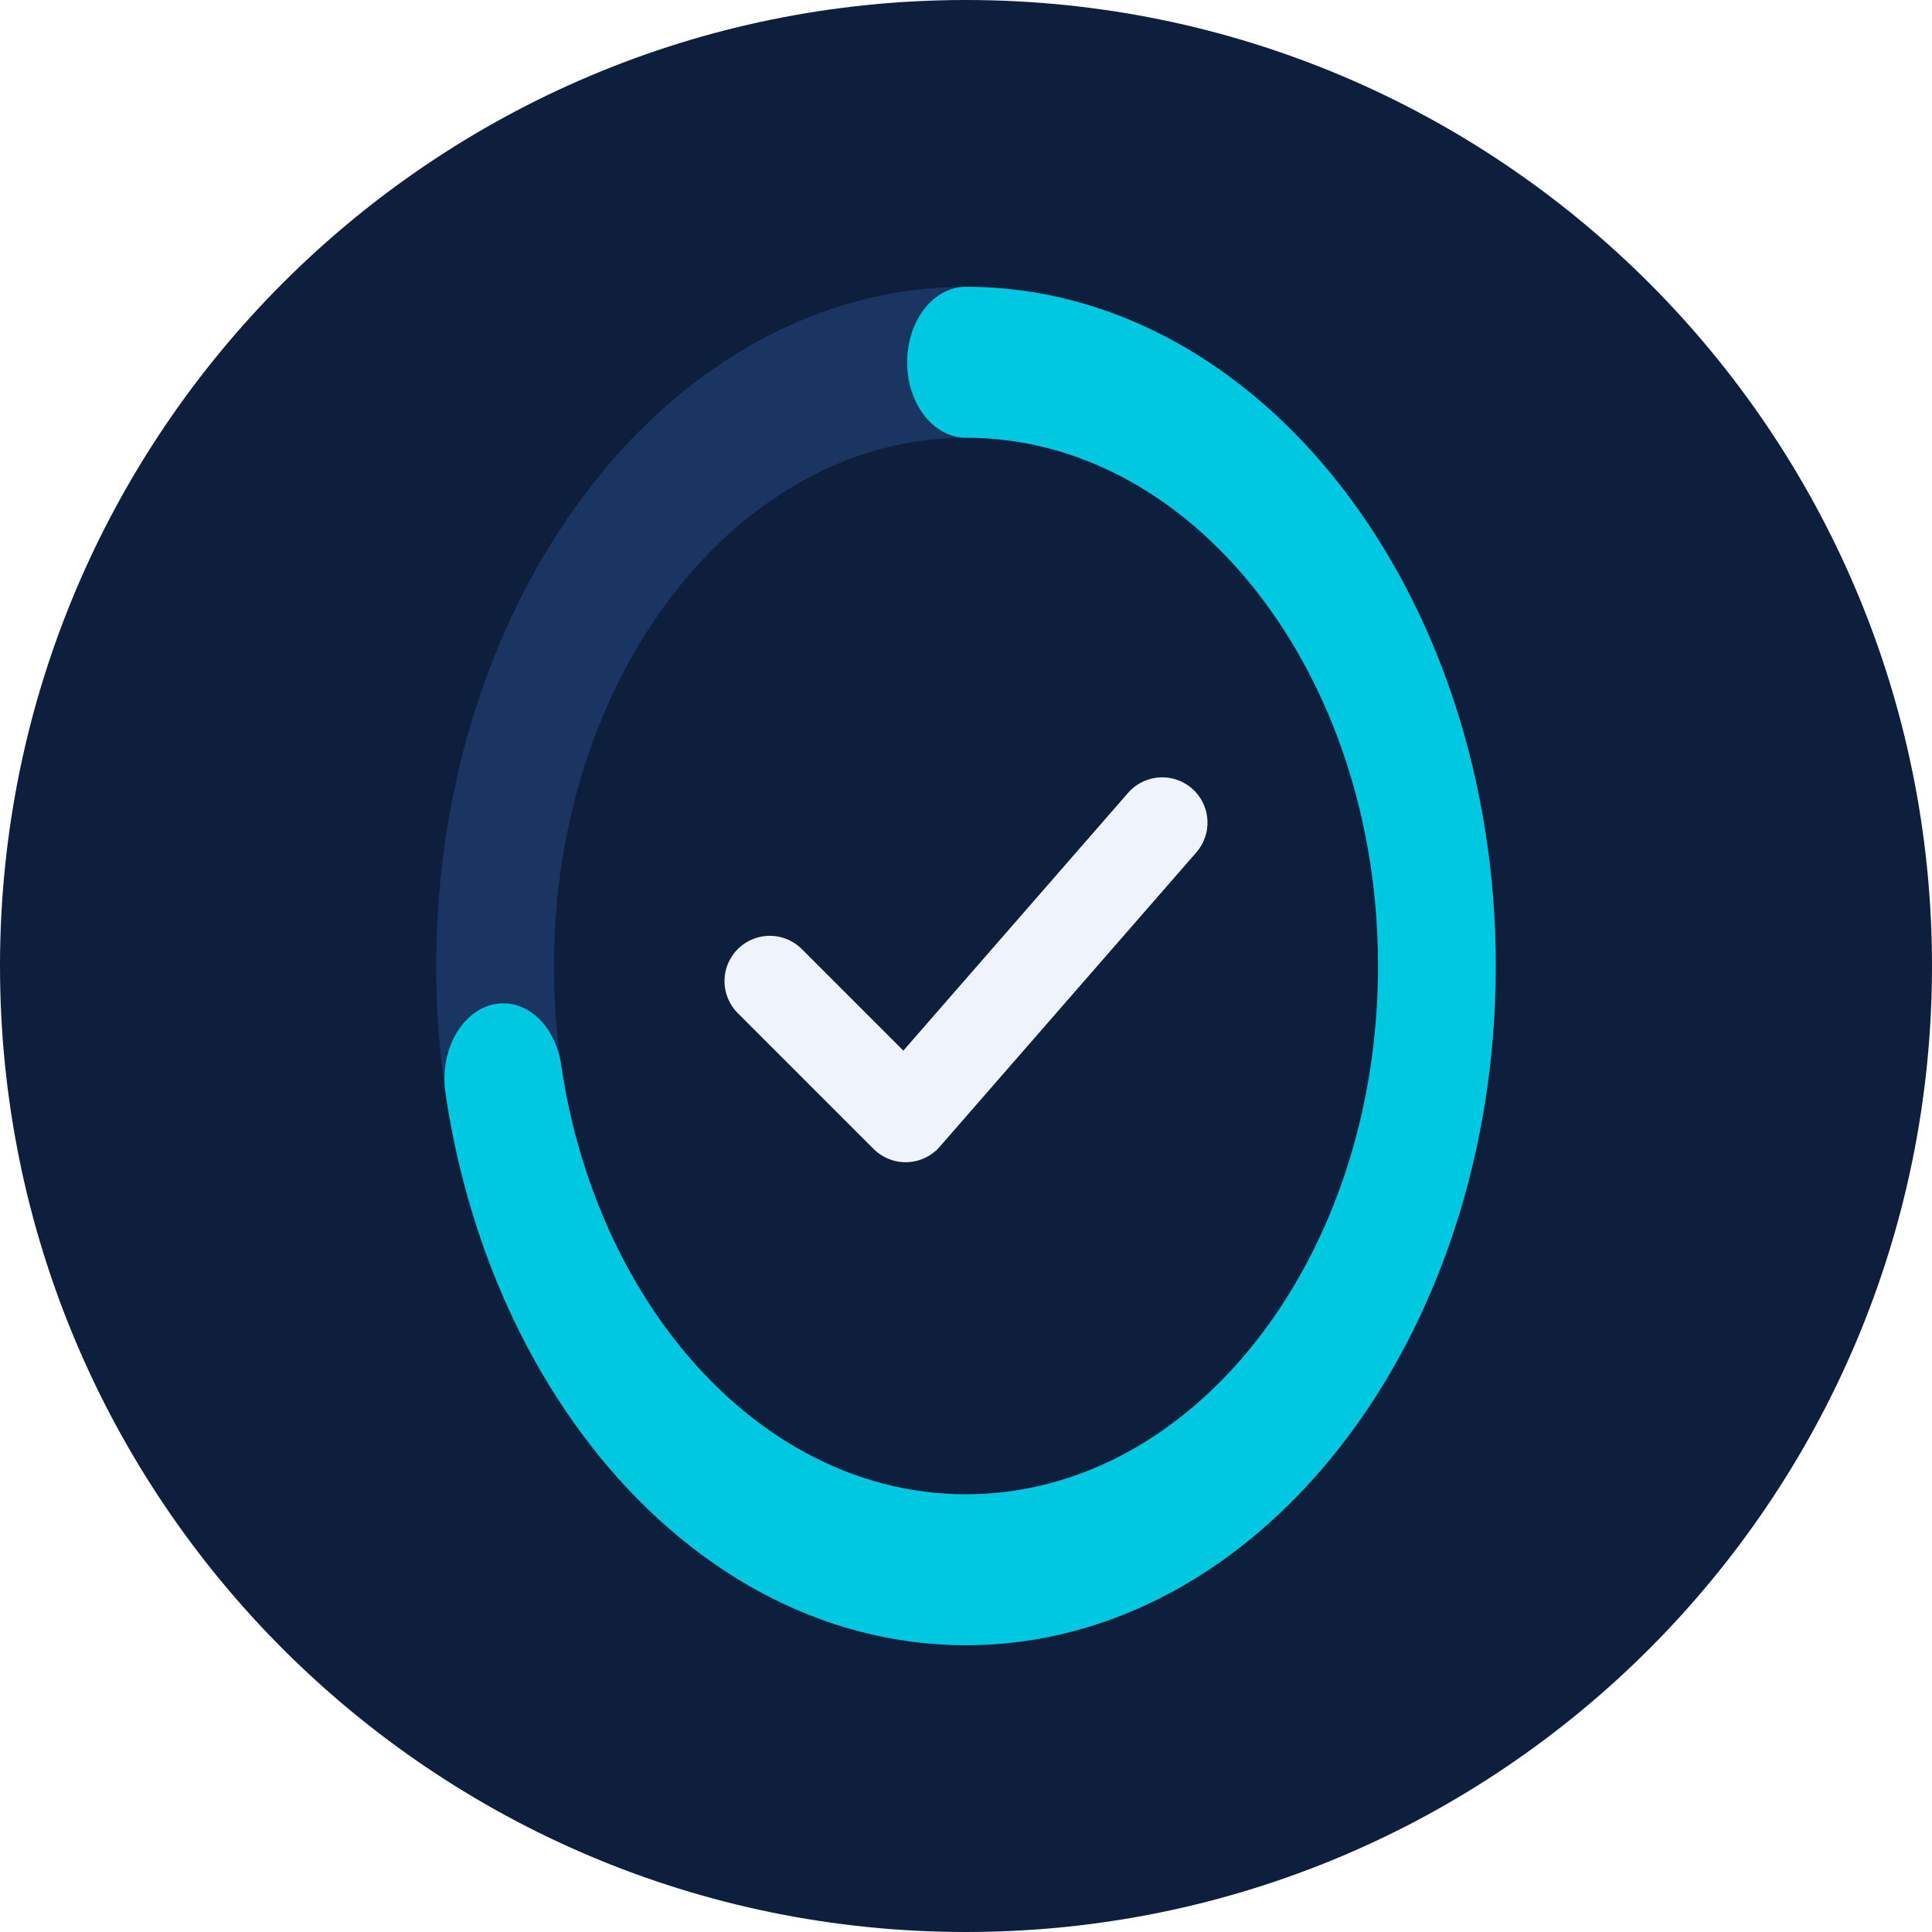
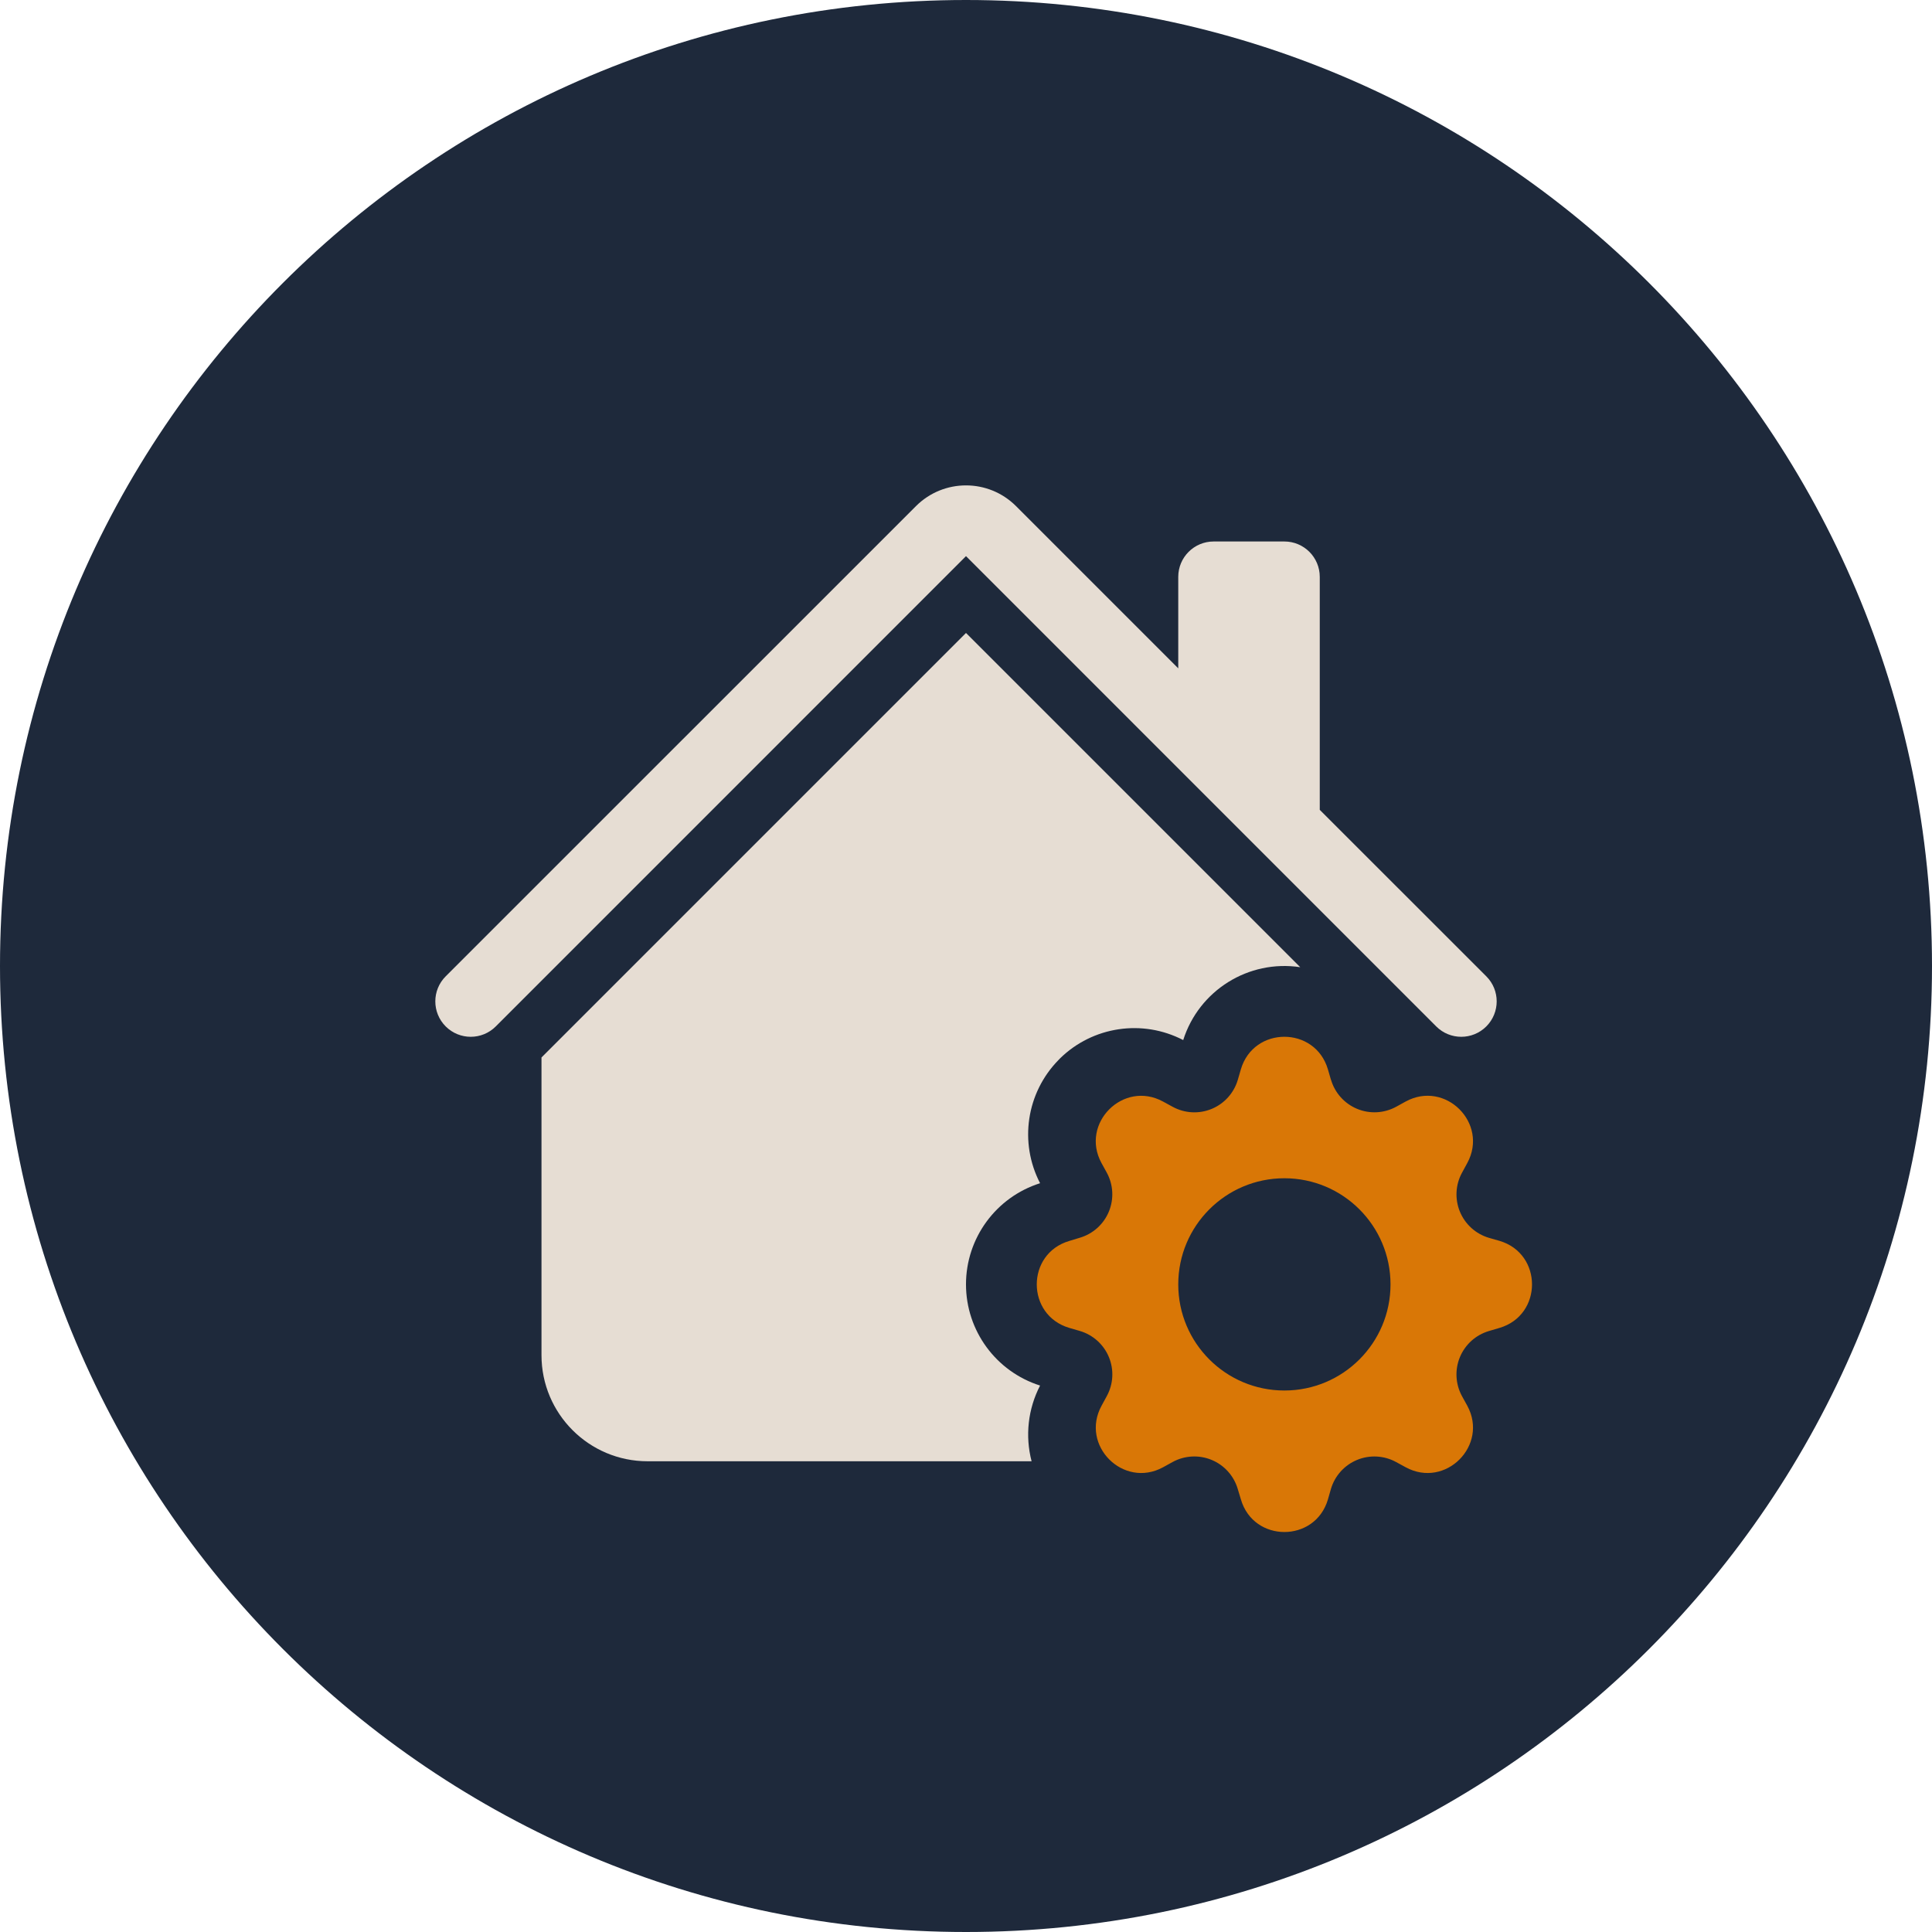
<svg xmlns="http://www.w3.org/2000/svg" width="512" height="512" viewBox="0 0 512 512">
-   <circle cx="256" cy="256" r="256" fill="#0d1f3c" />
-   <g transform="translate(256 256) scale(0.78 1) translate(-256 -256)">
-     <circle cx="256" cy="256" r="160" fill="none" stroke="#1a3561" stroke-width="40" />
-     <circle cx="256" cy="256" r="160" fill="none" stroke="#00c8e0" stroke-width="40" stroke-linecap="round" stroke-dasharray="724 1005" transform="rotate(-90 256 256)" />
+   <circle cx="256" cy="256" r="256" fill="#1e293b" />
+   <g transform="translate(106 106) scale(18.75)">
+     <path fill="#E6DDD3" d="M7.293 1.5a1 1 0 0 1 1.414 0L11 3.793V2.5a.5.5 0 0 1 .5-.5h1a.5.5 0 0 1 .5.5v3.293l2.354 2.353a.5.5 0 0 1-.708.708L8 2.207 1.354 8.854a.5.5 0 1 1-.708-.708L7.293 1.5Z" />
+     <path fill="#E6DDD3" d="M11.07 9.047a1.5 1.5 0 0 0-1.742.26l-.02.021a1.5 1.5 0 0 0-.261 1.742 1.5 1.5 0 0 0 0 2.86 1.504 1.504 0 0 0-.12 1.07H3.5A1.5 1.5 0 0 1 2 13.5V9.293l6-6 4.724 4.724a1.5 1.5 0 0 0-1.654 1.03Z" />
+     <path fill="#D97706" d="m13.158 9.608-.043-.148c-.181-.613-1.049-.613-1.23 0l-.043.148a.64.64 0 0 1-.921.382l-.136-.074c-.561-.306-1.175.308-.87.869l.075.136a.64.64 0 0 1-.382.92l-.148.045c-.613.18-.613 1.048 0 1.229l.148.043a.64.64 0 0 1 .382.921l-.074.136c-.306.561.308 1.175.869.87l.136-.075a.64.64 0 0 1 .92.382l.045.149c.18.612 1.048.612 1.229 0l.043-.15a.64.64 0 0 1 .921-.38l.136.074c.561.305 1.175-.309.87-.87l-.075-.136a.64.64 0 0 1 .382-.92l.149-.044c.612-.181.612-1.049 0-1.23l-.15-.043a.64.64 0 0 1-.38-.921l.074-.136c.305-.561-.309-1.175-.87-.87l-.136.075a.64.64 0 0 1-.92-.382ZM12.5 14a1.5 1.5 0 1 1 0-3 1.5 1.5 0 0 1 0 3Z" />
  </g>
-   <path d="M204 260 l36 36 l68 -78" fill="none" stroke="#eef3fc" stroke-width="24" stroke-linecap="round" stroke-linejoin="round" />
</svg>
